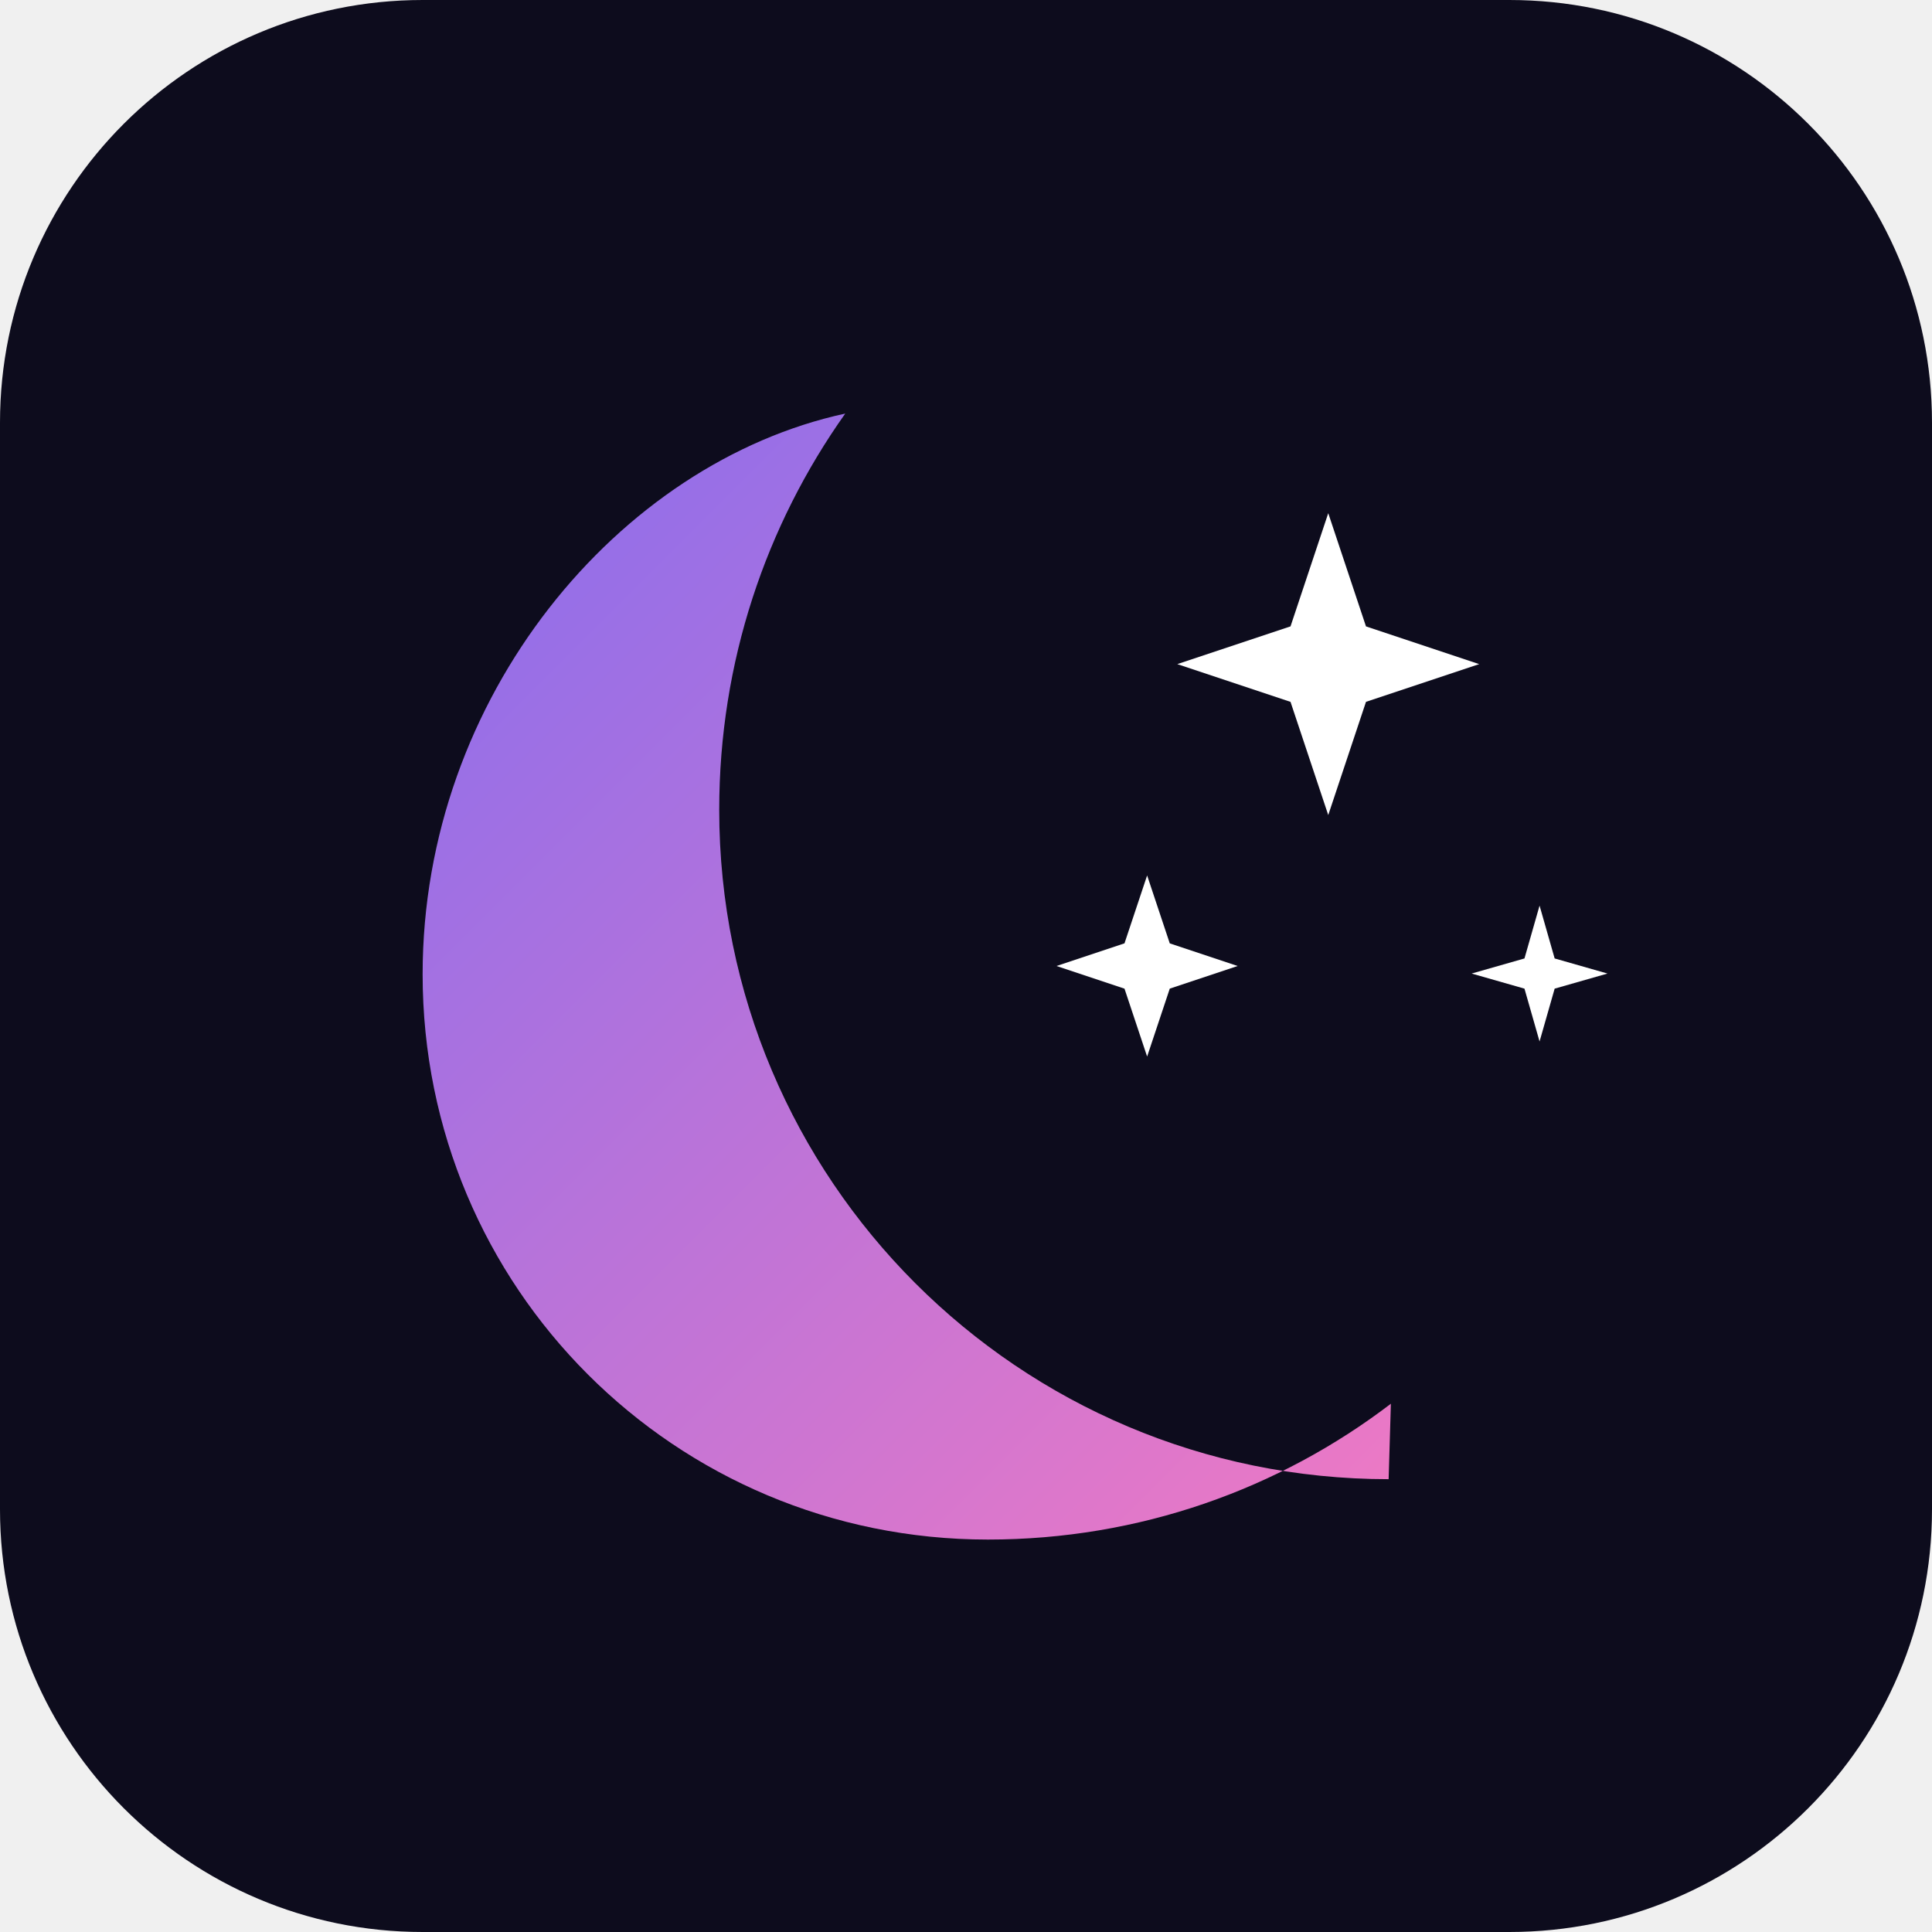
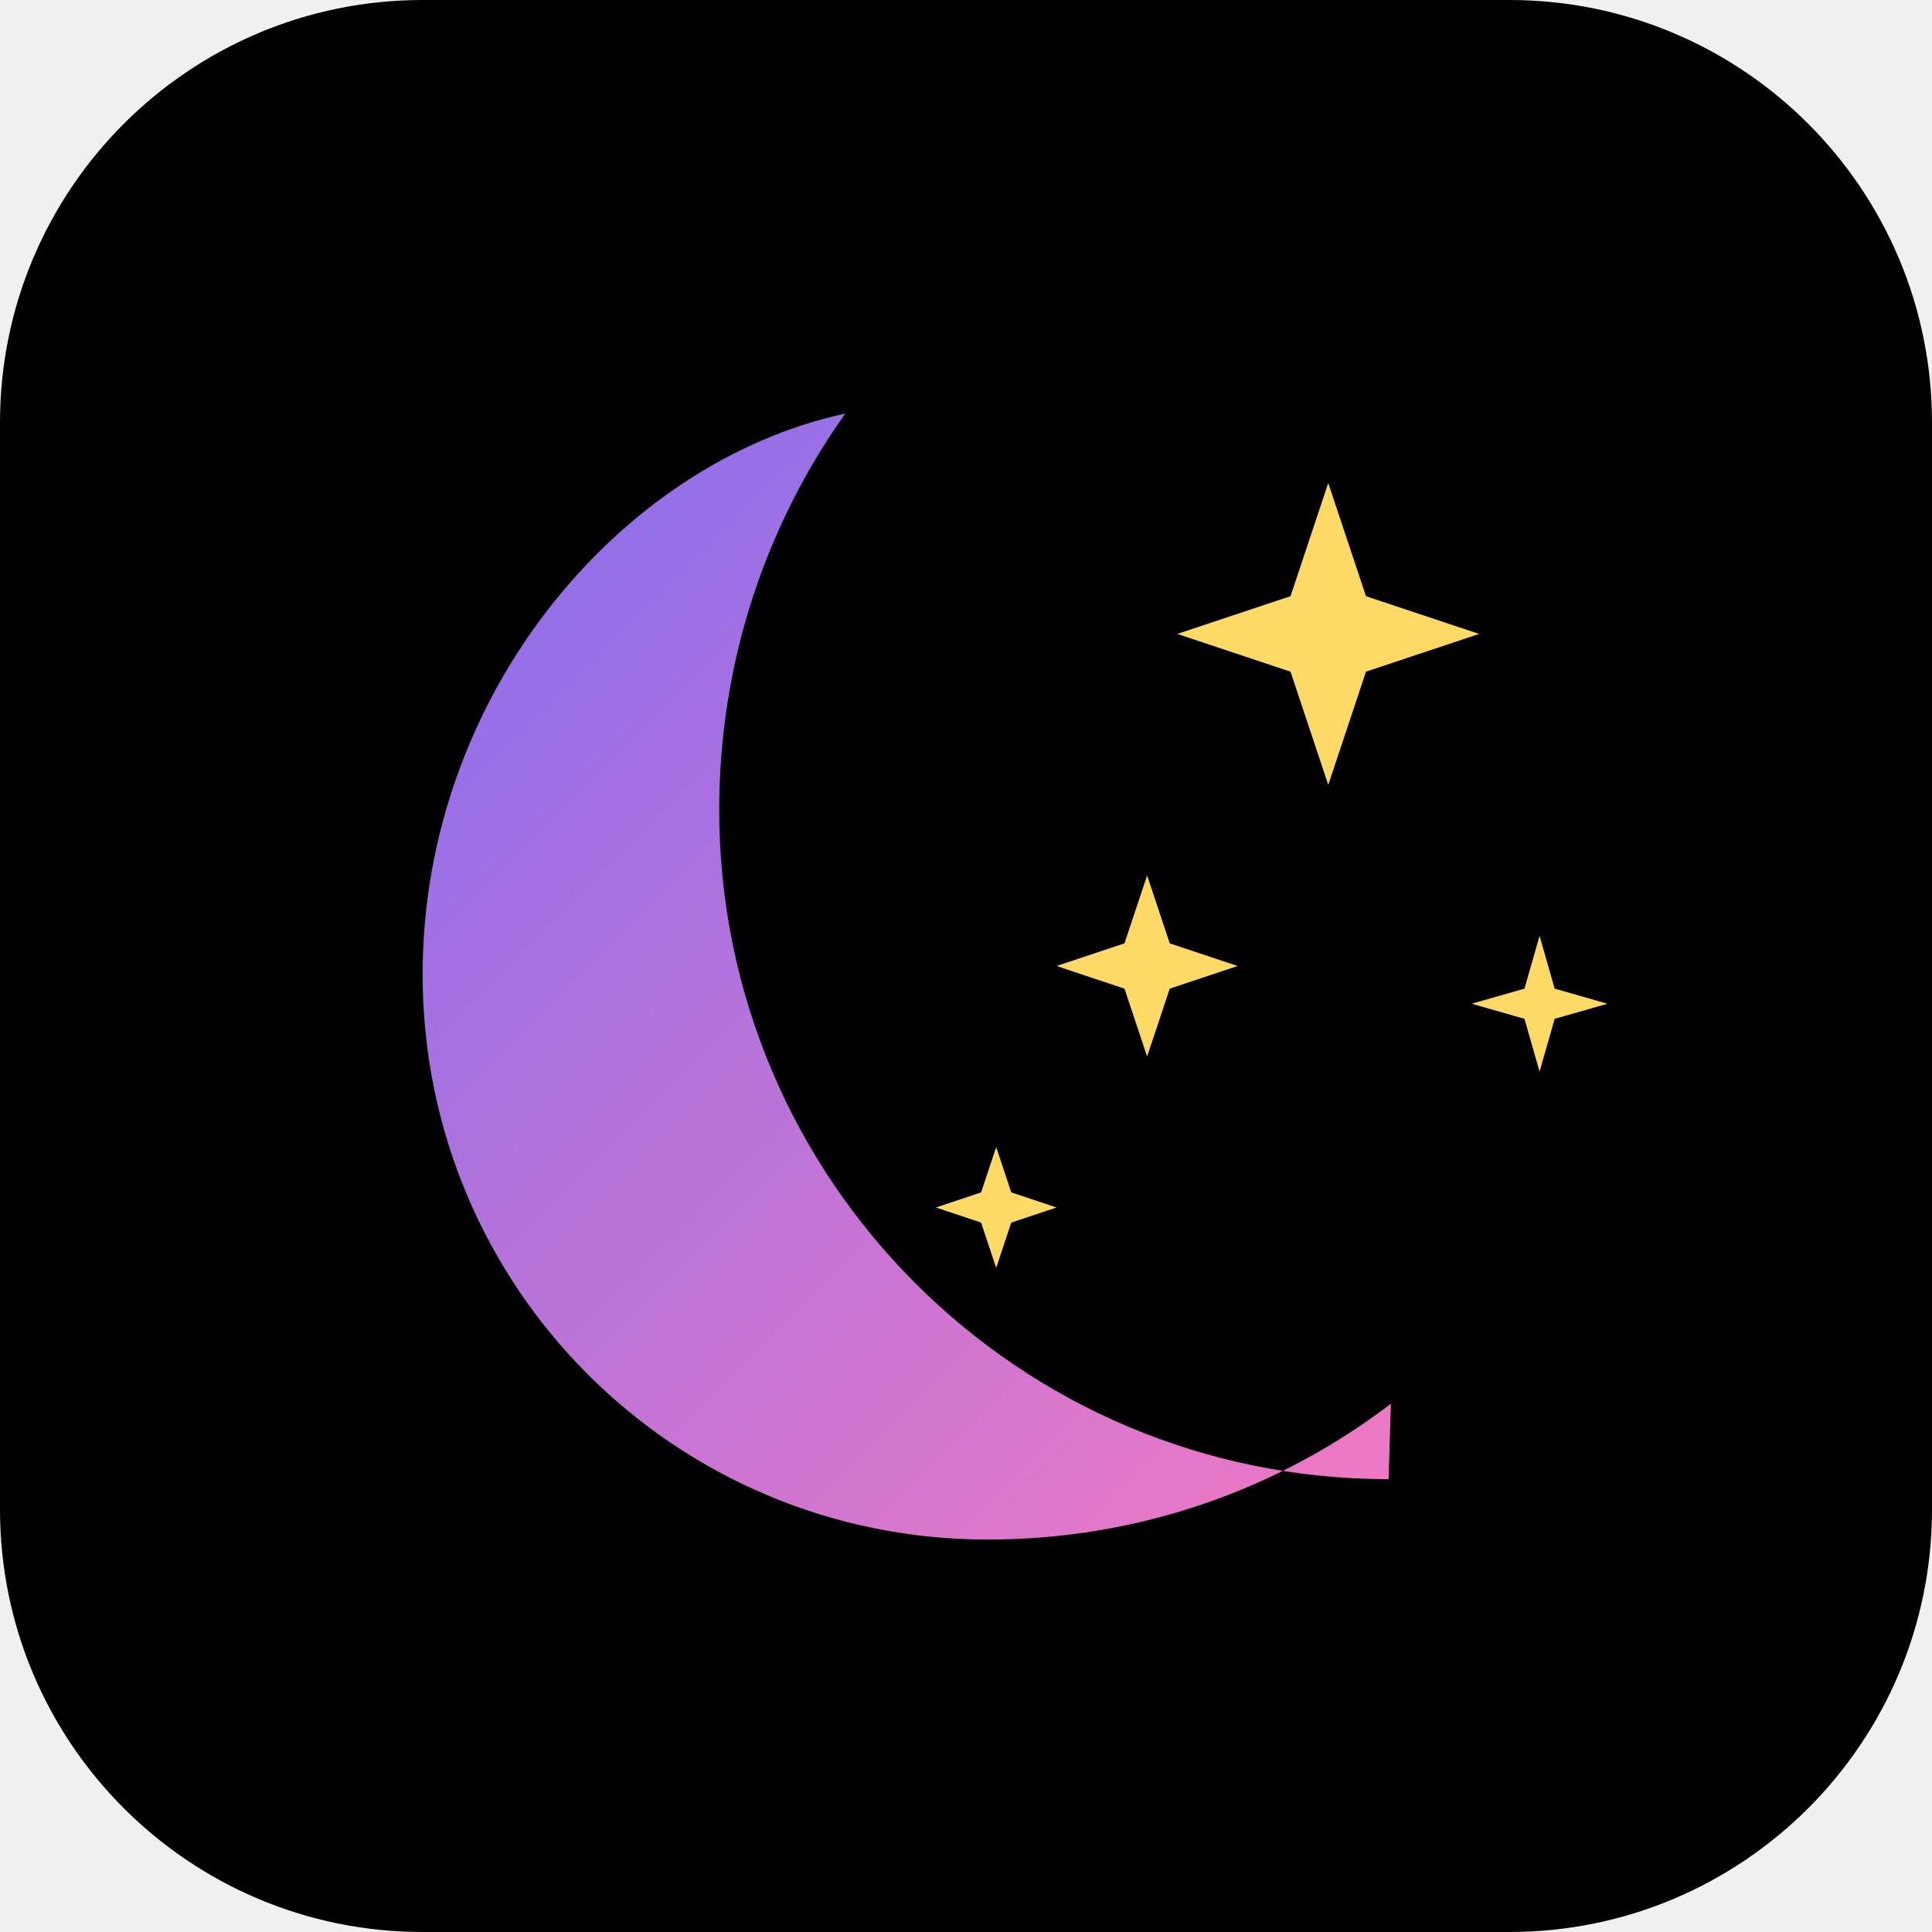
<svg xmlns="http://www.w3.org/2000/svg" width="256" height="256" viewBox="0 0 256 256" fill="none">
-   <rect width="256" height="256" rx="56" fill="#0d0c1d" />
+   <rect width="256" height="256" rx="56" fill="#000" />
  <defs>
-     <linearGradient id="g" x1="40" y1="40" x2="216" y2="216" gradientUnits="userSpaceOnUse">
+     <linearGradient id="g" x1="44" y1="44" x2="212" y2="212" gradientUnits="userSpaceOnUse">
      <stop stop-color="#7c6cf2" />
      <stop offset="1" stop-color="#ff7bbd" />
    </linearGradient>
  </defs>
  <path d="M184 196c-49 0-88.7-39.7-88.7-88.7 0-19.6 6.2-37.7 16.7-52.5C82 61.3 56 92.3 56 129.1 56 170.6 89.4 204 130.9 204c20.1 0 38.6-6.7 53.4-18z" fill="url(#g)" />
-   <g fill="#fff">
-     <path d="M176 68l5 15 15 5-15 5-5 15-5-15-15-5 15-5 5-15z" />
+   <g fill="#ffd966">
+     <path d="M176 64l5 15 15 5-15 5-5 15-5-15-15-5 15-5 5-15z" />
    <path d="M152 116l3 9 9 3-9 3-3 9-3-9-9-3 9-3 3-9z" />
-     <path d="M204 120l2 7 7 2-7 2-2 7-2-7-7-2 7-2 2-7z" />
+     <path d="M204 124l2 7 7 2-7 2-2 7-2-7-7-2 7-2 2-7z" />
+     <path d="M132 152l2 6 6 2-6 2-2 6-2-6-6-2 6-2 2-6z" />
  </g>
</svg>
